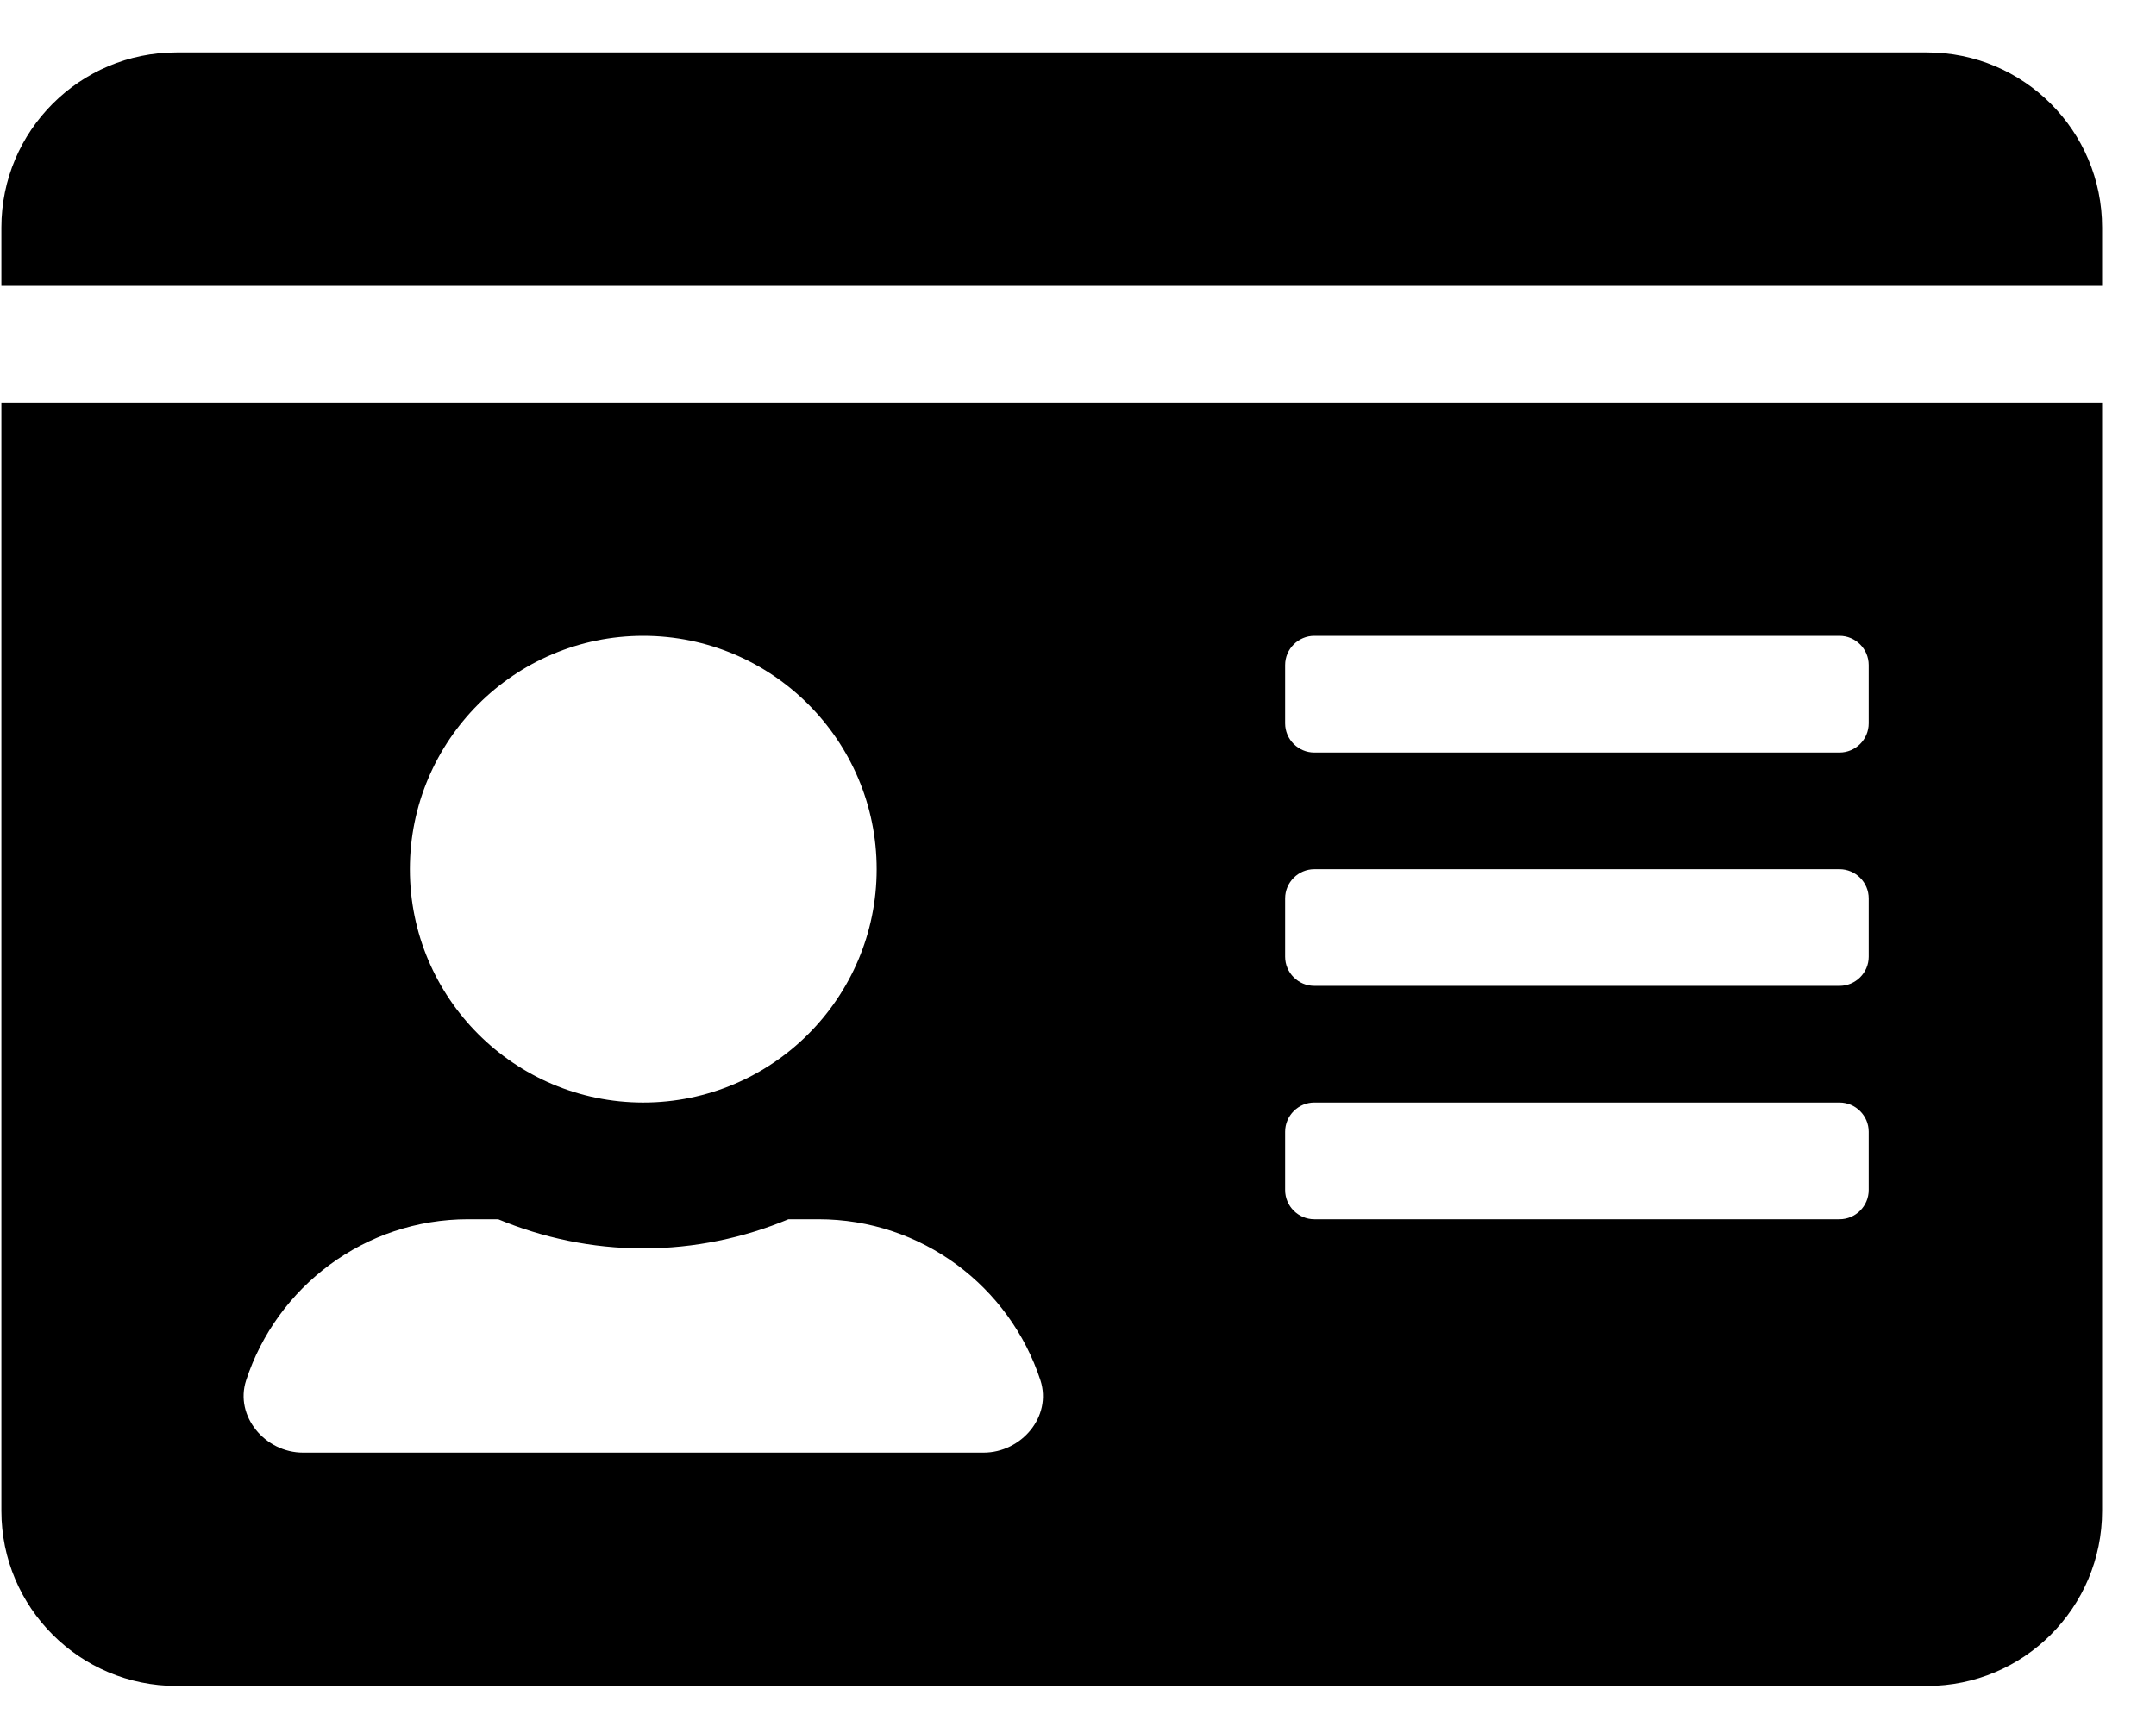
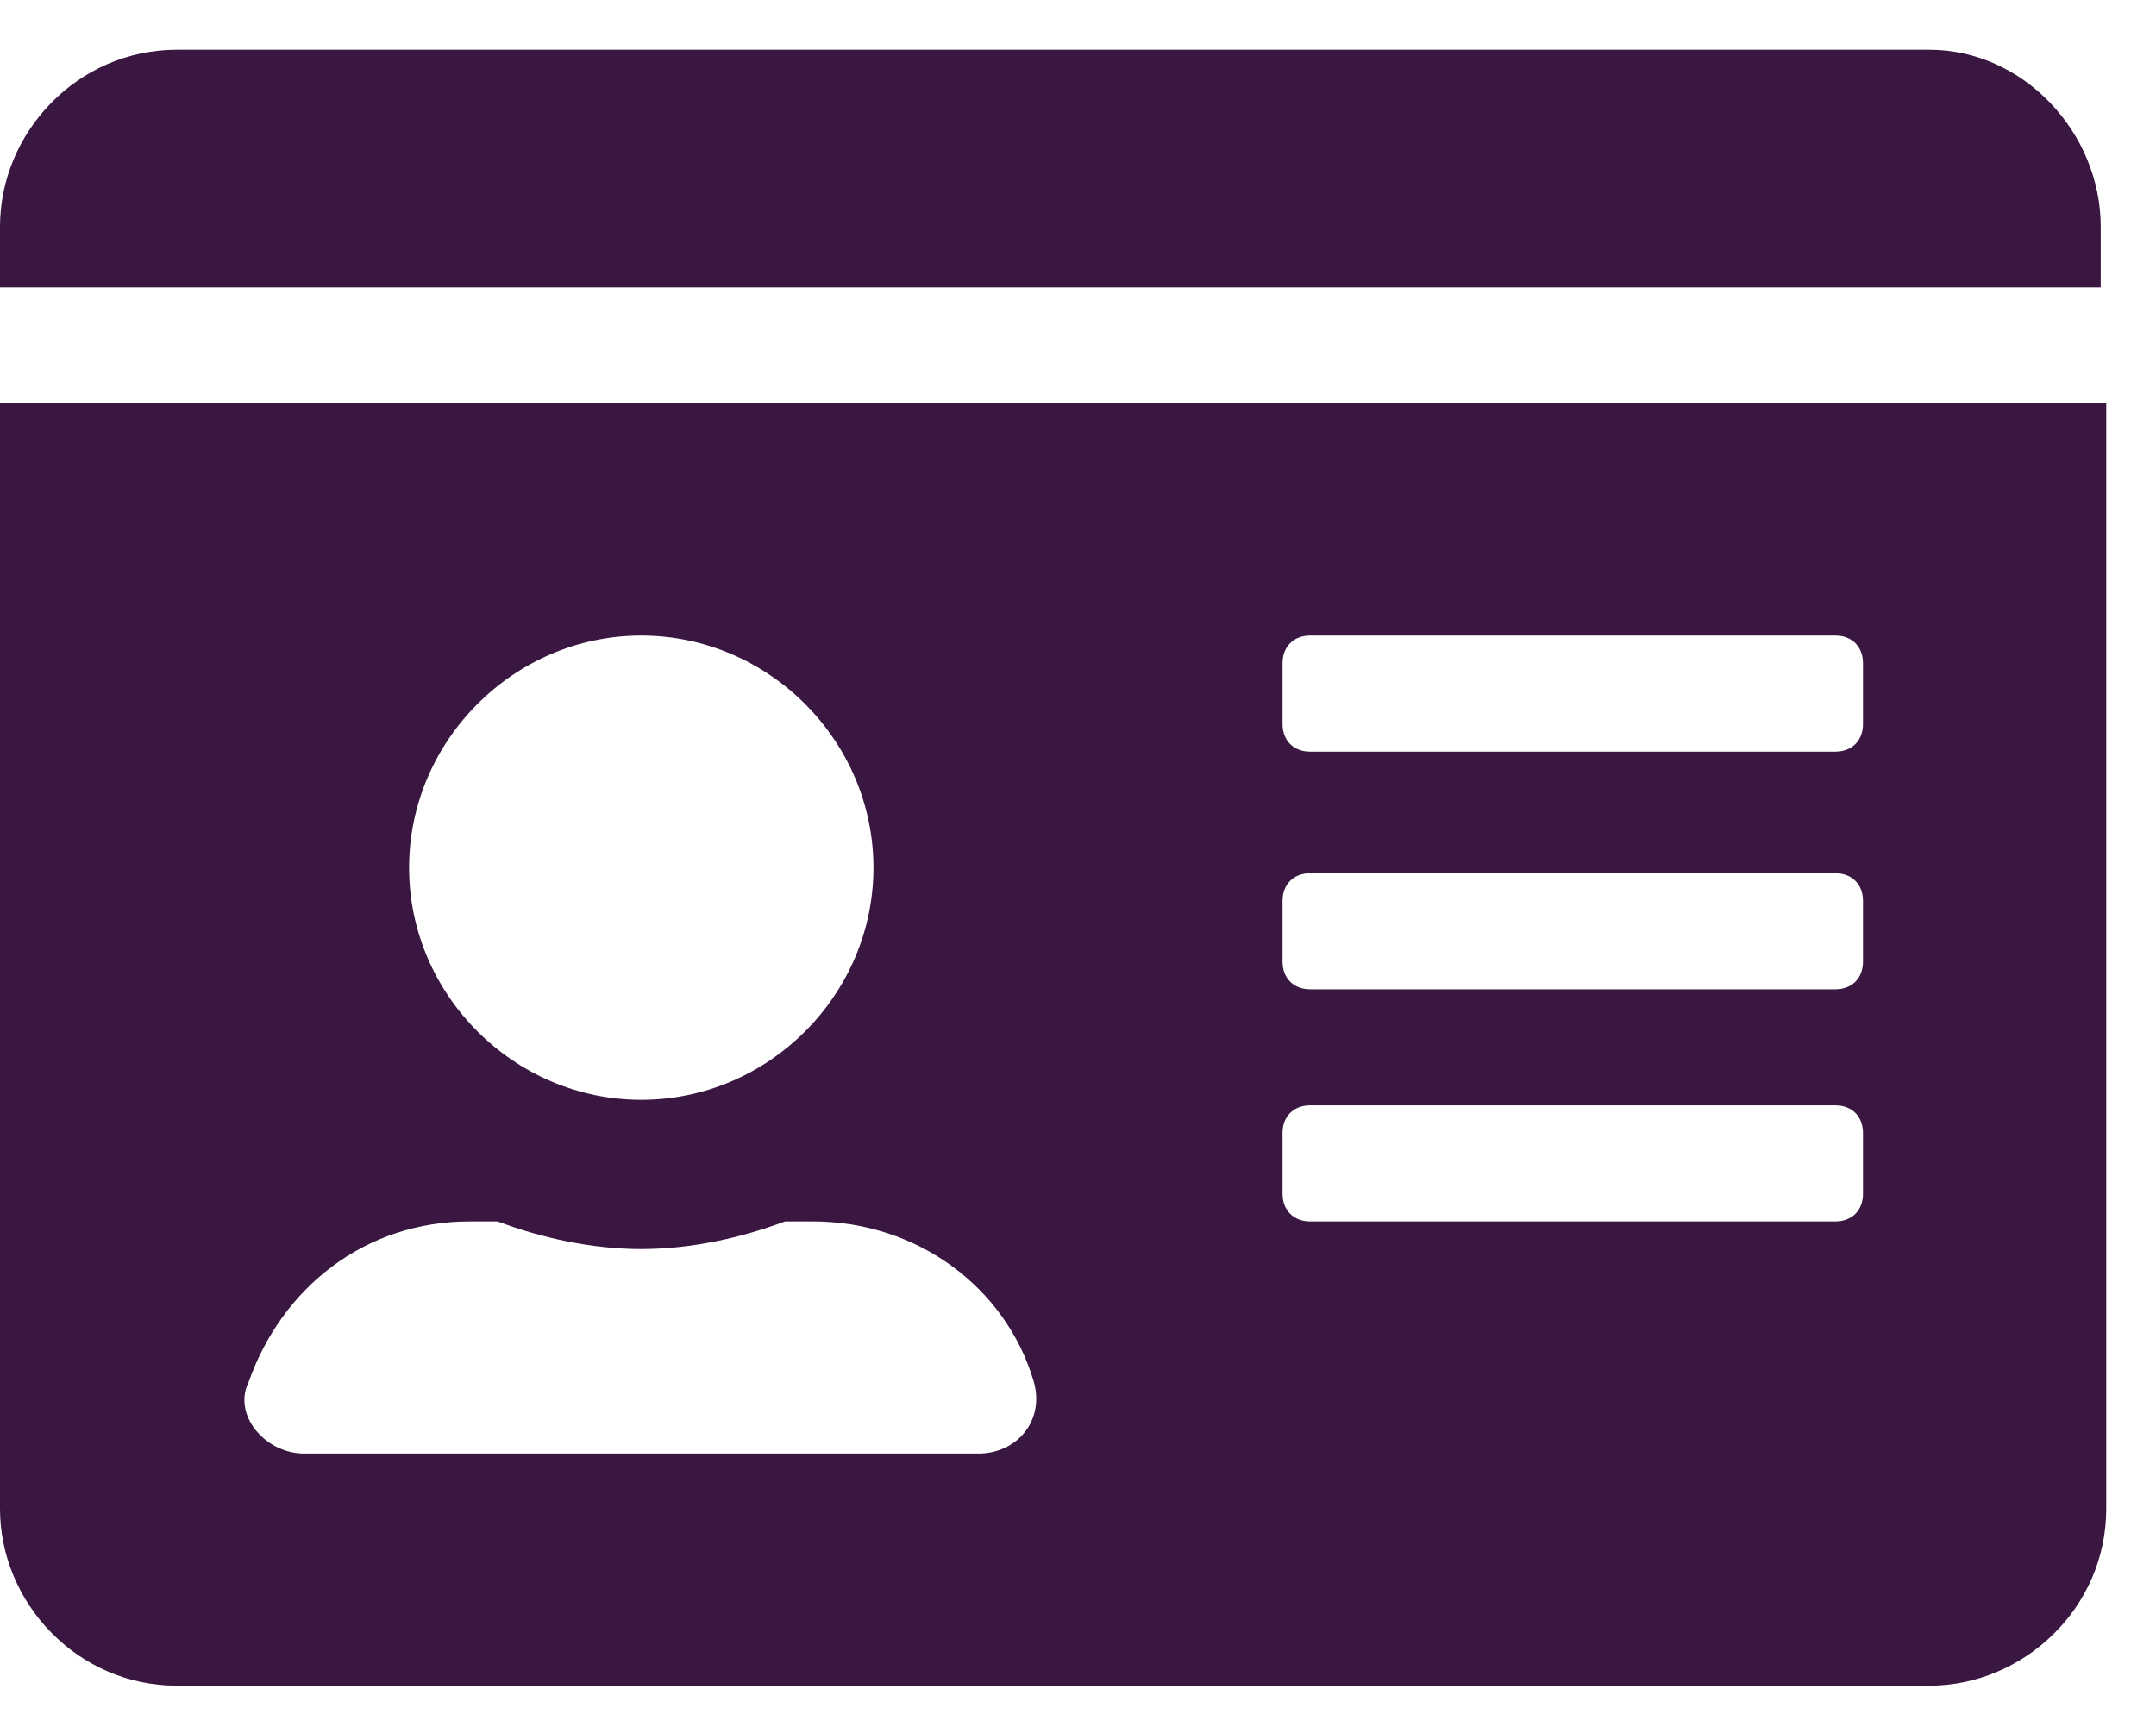
- <svg xmlns="http://www.w3.org/2000/svg" width="39" height="31" viewBox="0 0 39 31" fill="none">
-   <path d="M34.858 0.949H3.192C1.444 0.949 0.025 2.368 0.025 4.116V5.172H38.025V4.116C38.025 2.368 36.607 0.949 34.858 0.949ZM0.025 27.338C0.025 29.087 1.444 30.505 3.192 30.505H34.858C36.607 30.505 38.025 29.087 38.025 27.338V7.283H0.025V27.338ZM23.247 12.033C23.247 11.742 23.485 11.505 23.775 11.505H33.275C33.565 11.505 33.803 11.742 33.803 12.033V13.088C33.803 13.379 33.565 13.616 33.275 13.616H23.775C23.485 13.616 23.247 13.379 23.247 13.088V12.033ZM23.247 16.255C23.247 15.965 23.485 15.727 23.775 15.727H33.275C33.565 15.727 33.803 15.965 33.803 16.255V17.311C33.803 17.601 33.565 17.838 33.275 17.838H23.775C23.485 17.838 23.247 17.601 23.247 17.311V16.255ZM23.247 20.477C23.247 20.187 23.485 19.949 23.775 19.949H33.275C33.565 19.949 33.803 20.187 33.803 20.477V21.533C33.803 21.823 33.565 22.061 33.275 22.061H23.775C23.485 22.061 23.247 21.823 23.247 21.533V20.477ZM11.636 11.505C13.965 11.505 15.858 13.398 15.858 15.727C15.858 18.056 13.965 19.949 11.636 19.949C9.307 19.949 7.414 18.056 7.414 15.727C7.414 13.398 9.307 11.505 11.636 11.505ZM4.452 24.976C5.006 23.281 6.596 22.061 8.47 22.061H9.011C9.822 22.397 10.706 22.588 11.636 22.588C12.566 22.588 13.457 22.397 14.262 22.061H14.803C16.677 22.061 18.267 23.281 18.821 24.976C19.032 25.63 18.478 26.283 17.791 26.283H5.481C4.795 26.283 4.241 25.623 4.452 24.976V24.976Z" fill="black" />
+ <svg xmlns="http://www.w3.org/2000/svg" version="1.1" id="Camada_1" x="0px" y="0px" viewBox="0 0 39 31" style="enable-background:new 0 0 39 31;" xml:space="preserve">
+   <style type="text/css">
+ 	.st0{fill:#391741;}
+ </style>
+   <path class="st0" d="M34.9,0.9H3.2C1.4,0.9,0,2.4,0,4.1v1.1h38V4.1C38,2.4,36.6,0.9,34.9,0.9z M0,27.3c0,1.7,1.4,3.2,3.2,3.2h31.7  c1.7,0,3.2-1.4,3.2-3.2V7.3H0V27.3z M23.2,12c0-0.3,0.2-0.5,0.5-0.5h9.5c0.3,0,0.5,0.2,0.5,0.5v1.1c0,0.3-0.2,0.5-0.5,0.5h-9.5  c-0.3,0-0.5-0.2-0.5-0.5V12z M23.2,16.3c0-0.3,0.2-0.5,0.5-0.5h9.5c0.3,0,0.5,0.2,0.5,0.5v1.1c0,0.3-0.2,0.5-0.5,0.5h-9.5  c-0.3,0-0.5-0.2-0.5-0.5V16.3z M23.2,20.5c0-0.3,0.2-0.5,0.5-0.5h9.5c0.3,0,0.5,0.2,0.5,0.5v1.1c0,0.3-0.2,0.5-0.5,0.5h-9.5  c-0.3,0-0.5-0.2-0.5-0.5V20.5z M11.6,11.5c2.3,0,4.2,1.9,4.2,4.2s-1.9,4.2-4.2,4.2c-2.3,0-4.2-1.9-4.2-4.2S9.3,11.5,11.6,11.5z   M4.5,25c0.6-1.7,2.1-2.9,4-2.9H9c0.8,0.3,1.7,0.5,2.6,0.5c0.9,0,1.8-0.2,2.6-0.5h0.5c1.9,0,3.5,1.2,4,2.9c0.2,0.7-0.3,1.3-1,1.3  H5.5C4.8,26.3,4.2,25.6,4.5,25L4.5,25z" />
</svg>
